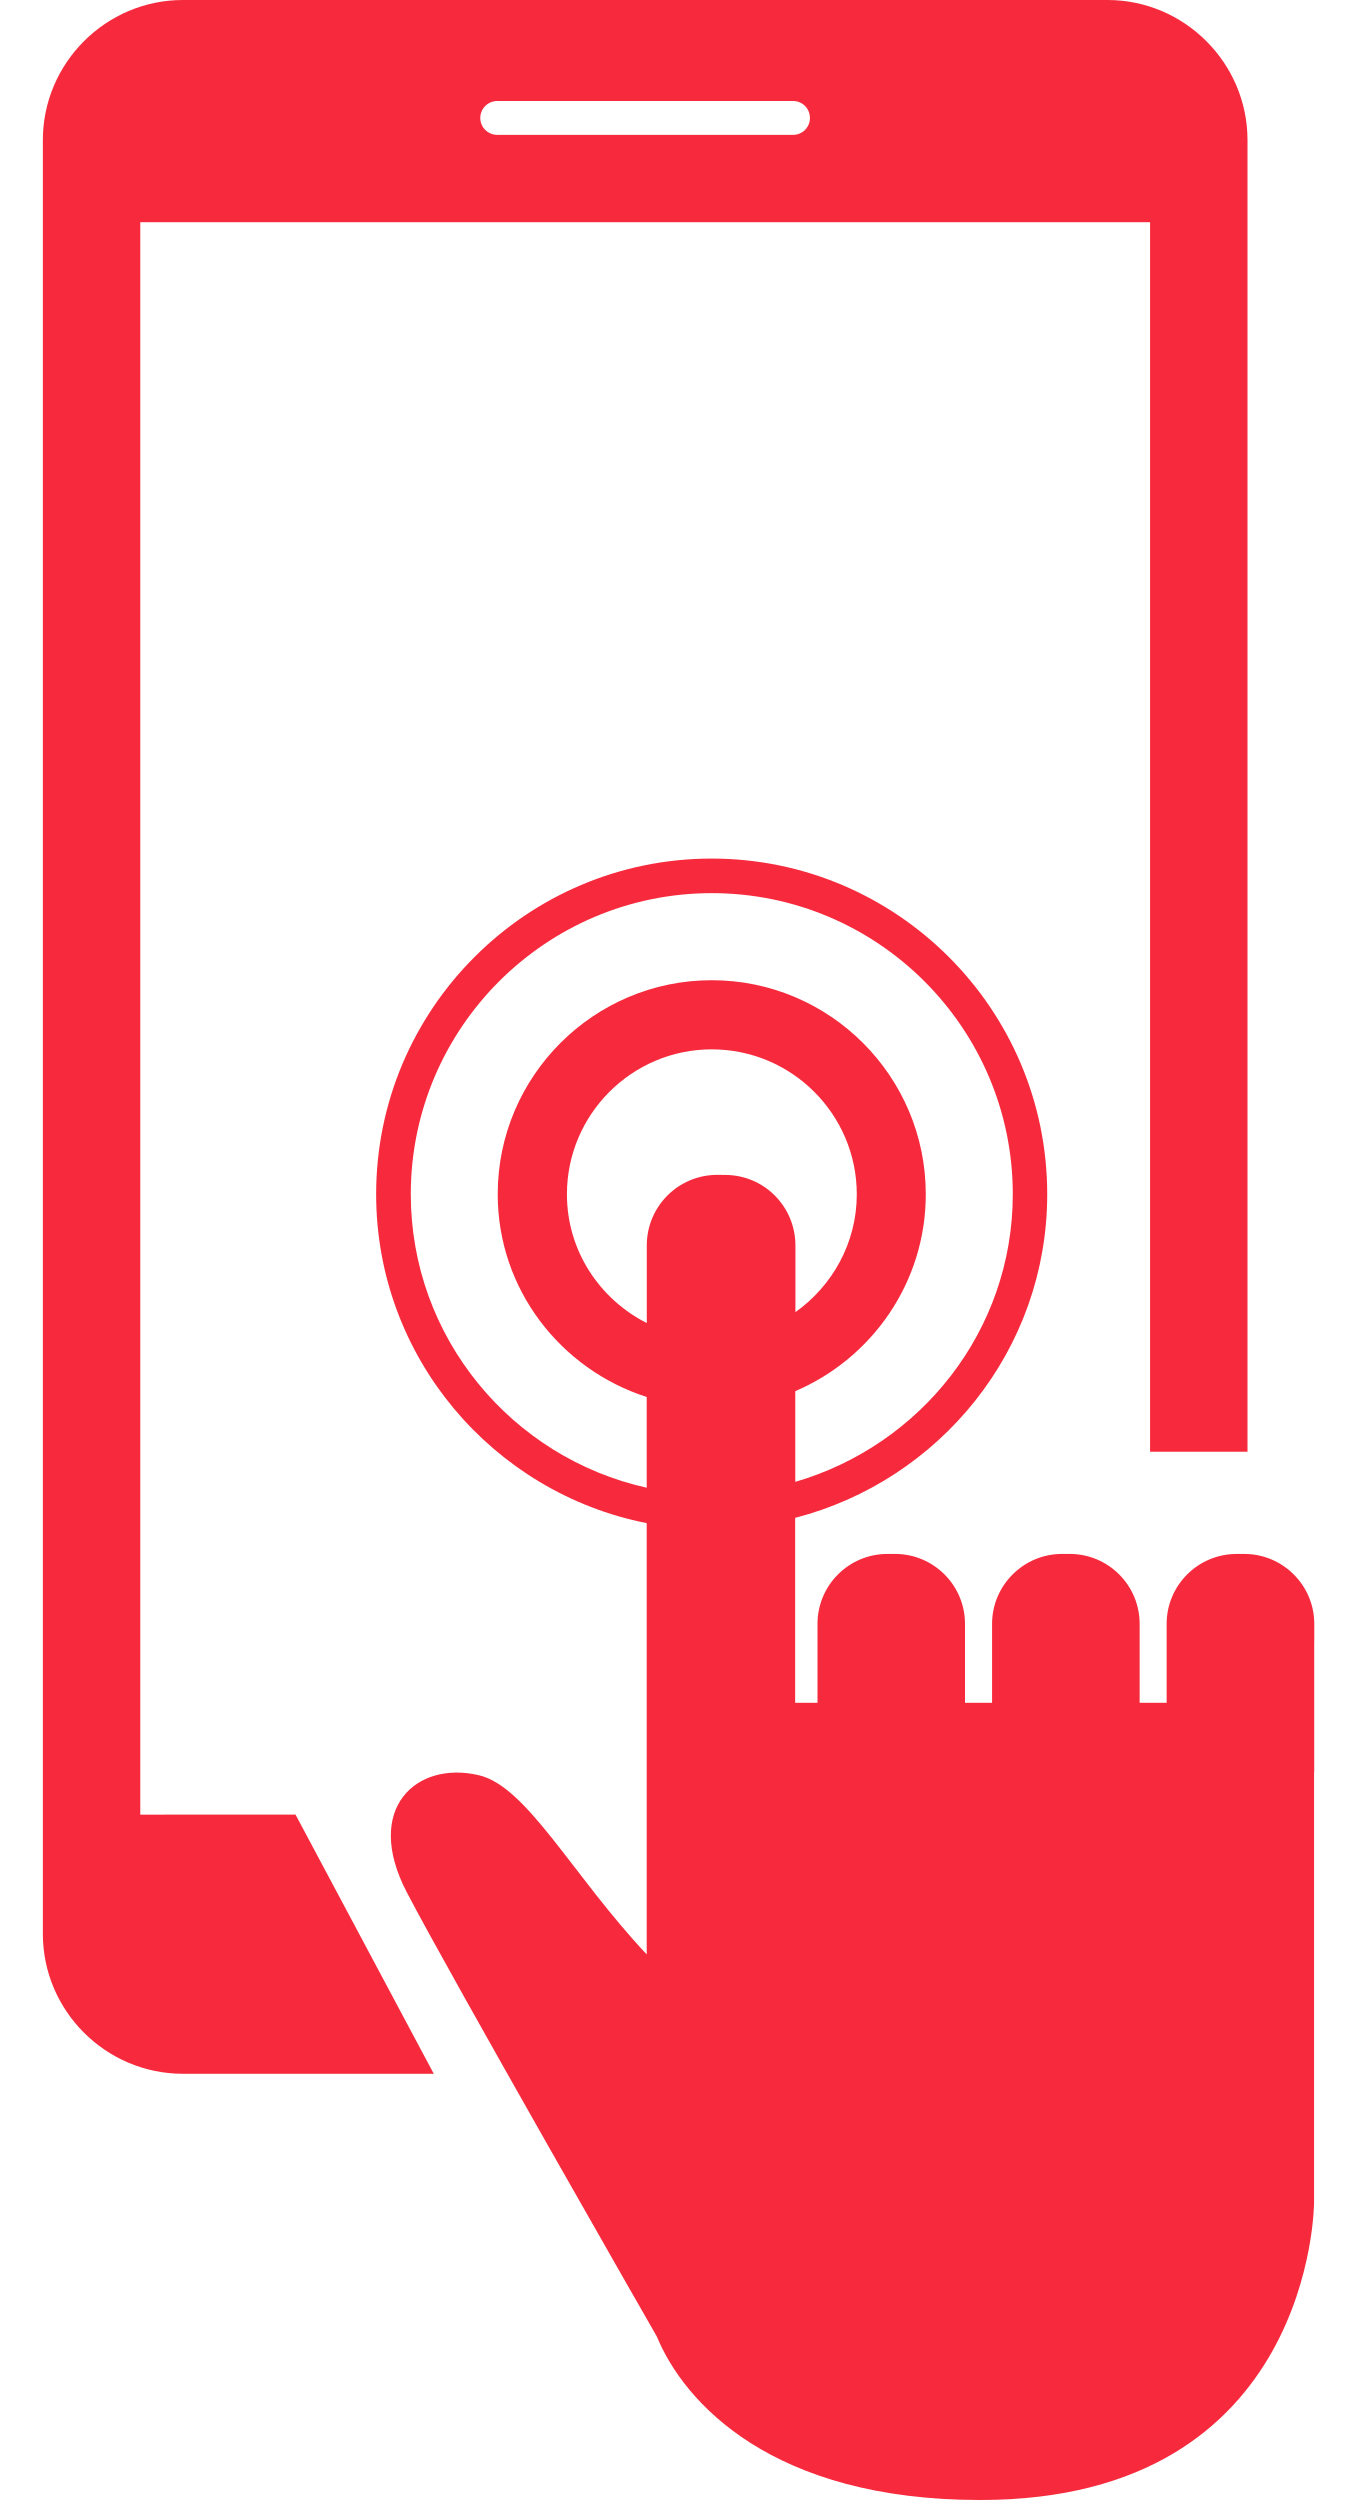
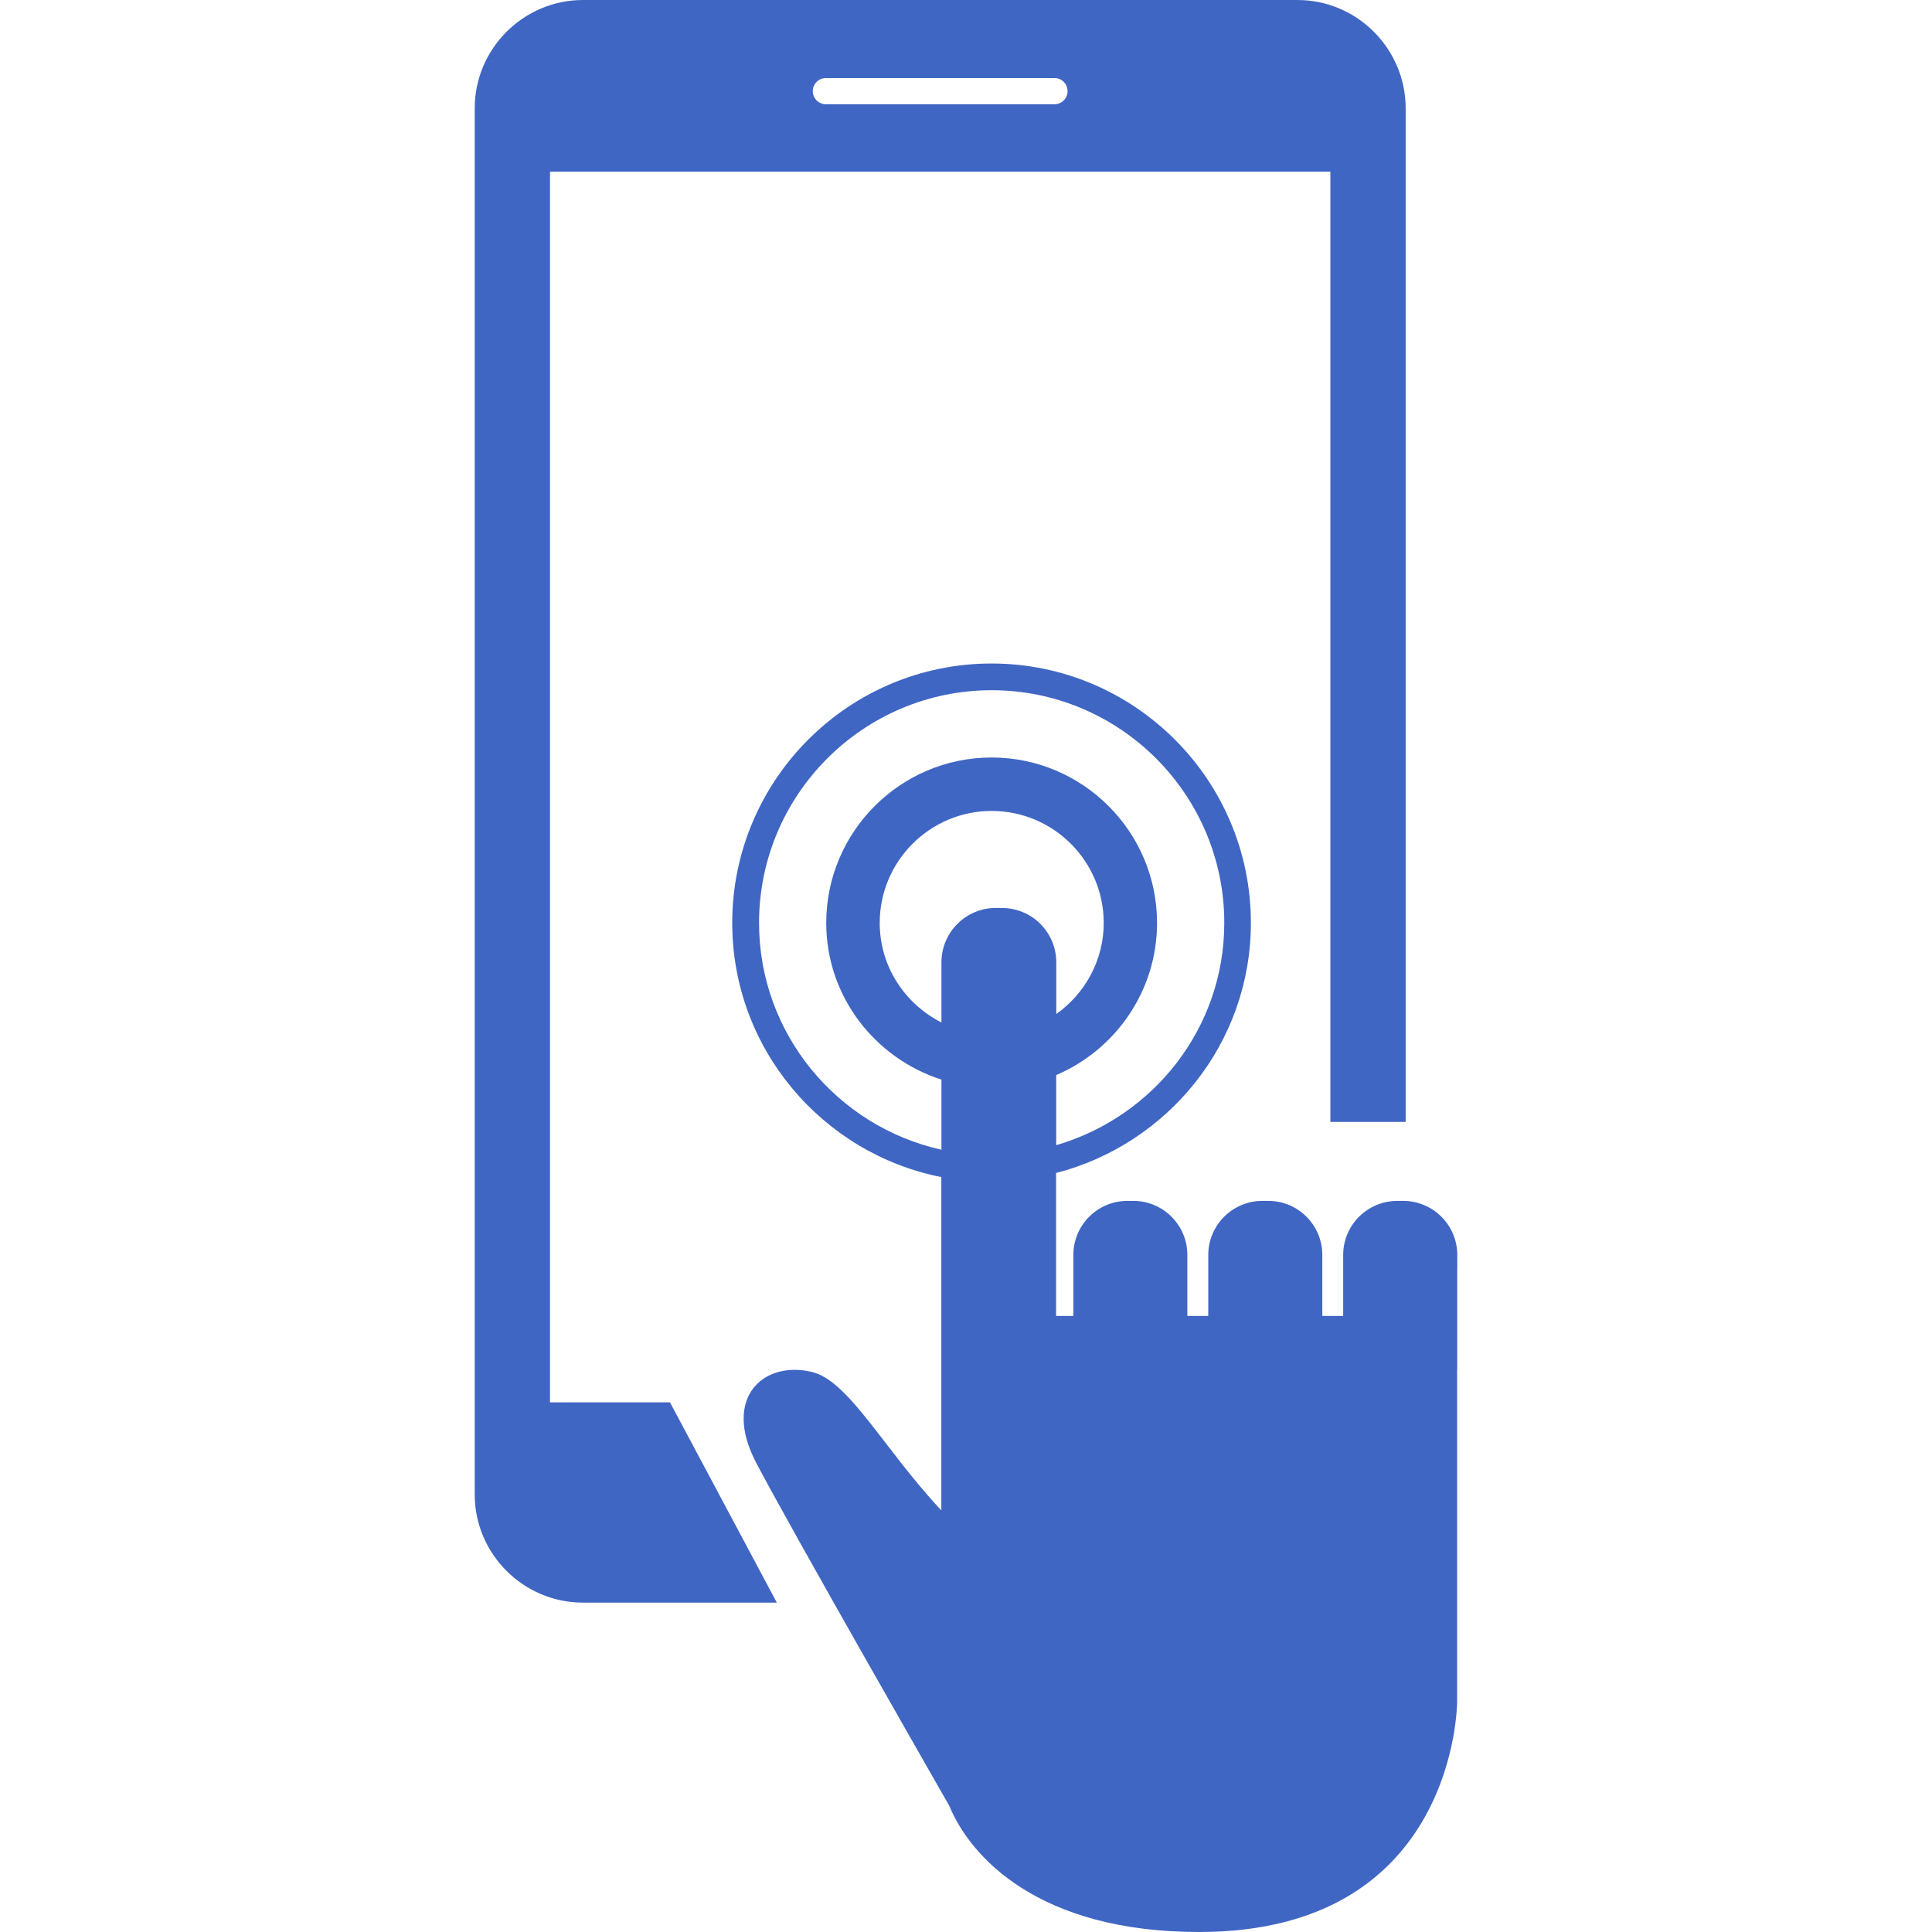
- <svg xmlns="http://www.w3.org/2000/svg" width="19" height="35" viewBox="0 0 19 35" fill="none">
-   <path d="M1.964 25.405V3.111H16.101V20.324H17.465V1.961C17.465 0.883 16.583 0 15.504 0H2.561C1.482 0 0.6 0.883 0.6 1.961V27.075C0.6 28.152 1.482 29.033 2.561 29.033H6.073L4.137 25.404L1.964 25.405ZM6.962 1.414H11.103C11.234 1.414 11.339 1.519 11.339 1.652C11.339 1.783 11.234 1.888 11.103 1.888H6.962C6.831 1.888 6.724 1.783 6.724 1.652C6.724 1.519 6.832 1.414 6.962 1.414ZM18.4 22.977V22.735C18.4 22.195 17.961 21.755 17.418 21.755H17.315C16.771 21.755 16.333 22.195 16.333 22.734V22.977V23.839H15.955V22.977V22.734C15.955 22.195 15.518 21.755 14.976 21.755H14.869C14.329 21.755 13.889 22.195 13.889 22.734V23.839H13.51V22.734C13.51 22.195 13.072 21.755 12.531 21.755H12.425C11.882 21.755 11.445 22.195 11.445 22.734V22.977V23.839H11.132V21.25C13.155 20.727 14.661 18.902 14.661 16.719C14.661 14.127 12.553 12.02 9.963 12.02C7.373 12.02 5.266 14.128 5.266 16.719C5.266 18.997 6.898 20.898 9.054 21.324V23.842V25.007V27.362C8.008 26.248 7.376 25.006 6.7 24.852C5.826 24.649 5.088 25.321 5.692 26.486C6.297 27.65 9.191 32.704 9.195 32.71C9.578 33.639 10.811 35.001 13.724 35C18.397 35.001 18.397 30.832 18.397 30.832V24.813C18.397 24.809 18.399 24.807 18.399 24.803V22.977H18.4ZM10.148 16.449L10.042 16.448C9.497 16.448 9.055 16.889 9.055 17.436V18.523C8.394 18.187 7.937 17.51 7.937 16.72C7.937 15.602 8.846 14.691 9.965 14.691C11.084 14.691 11.995 15.601 11.995 16.72C11.995 17.401 11.652 18.003 11.136 18.37V17.436C11.135 16.889 10.695 16.448 10.148 16.449ZM5.751 16.719C5.751 14.395 7.641 12.504 9.965 12.504C12.289 12.504 14.179 14.395 14.179 16.719C14.179 18.634 12.886 20.235 11.134 20.746V19.476C12.206 19.018 12.961 17.956 12.961 16.719C12.961 15.067 11.616 13.723 9.964 13.723C8.312 13.723 6.968 15.067 6.968 16.719C6.968 18.051 7.849 19.17 9.054 19.558V20.828C7.169 20.409 5.751 18.729 5.751 16.719Z" fill="#F62A3C" />
+ <svg xmlns="http://www.w3.org/2000/svg" width="35" height="35" viewBox="0 0 35 35" fill="none">
+   <path d="M9.964 25.405V3.111H24.101V20.324H25.465V1.961C25.465 0.883 24.583 0 23.504 0H10.561C9.482 0 8.6 0.883 8.6 1.961V27.075C8.6 28.152 9.482 29.033 10.561 29.033H14.073L12.137 25.404L9.964 25.405ZM14.962 1.414H19.103C19.234 1.414 19.34 1.519 19.34 1.652C19.34 1.783 19.234 1.888 19.103 1.888H14.962C14.831 1.888 14.724 1.783 14.724 1.652C14.724 1.519 14.832 1.414 14.962 1.414ZM26.4 22.977V22.735C26.4 22.195 25.961 21.755 25.418 21.755H25.315C24.771 21.755 24.333 22.195 24.333 22.734V22.977V23.839H23.955V22.977V22.734C23.955 22.195 23.518 21.755 22.976 21.755H22.869C22.329 21.755 21.889 22.195 21.889 22.734V23.839H21.51V22.734C21.51 22.195 21.072 21.755 20.531 21.755H20.425C19.882 21.755 19.445 22.195 19.445 22.734V22.977V23.839H19.132V21.25C21.155 20.727 22.661 18.902 22.661 16.719C22.661 14.127 20.553 12.02 17.963 12.02C15.373 12.02 13.265 14.128 13.265 16.719C13.265 18.997 14.898 20.898 17.053 21.324V23.842V25.007V27.362C16.008 26.248 15.376 25.006 14.7 24.852C13.826 24.649 13.088 25.321 13.692 26.486C14.297 27.65 17.191 32.704 17.195 32.71C17.578 33.639 18.811 35.001 21.724 35C26.397 35.001 26.397 30.832 26.397 30.832V24.813C26.397 24.809 26.399 24.807 26.399 24.803V22.977H26.4ZM18.148 16.449L18.042 16.448C17.497 16.448 17.055 16.889 17.055 17.436V18.523C16.394 18.187 15.937 17.51 15.937 16.72C15.937 15.602 16.846 14.691 17.965 14.691C19.084 14.691 19.995 15.601 19.995 16.72C19.995 17.401 19.652 18.003 19.136 18.37V17.436C19.135 16.889 18.695 16.448 18.148 16.449ZM13.751 16.719C13.751 14.395 15.642 12.504 17.965 12.504C20.289 12.504 22.179 14.395 22.179 16.719C22.179 18.634 20.886 20.235 19.134 20.746V19.476C20.206 19.018 20.961 17.956 20.961 16.719C20.961 15.067 19.616 13.723 17.964 13.723C16.312 13.723 14.968 15.067 14.968 16.719C14.968 18.051 15.849 19.17 17.055 19.558V20.828C15.169 20.409 13.751 18.729 13.751 16.719Z" fill="#4066C4" />
</svg>
